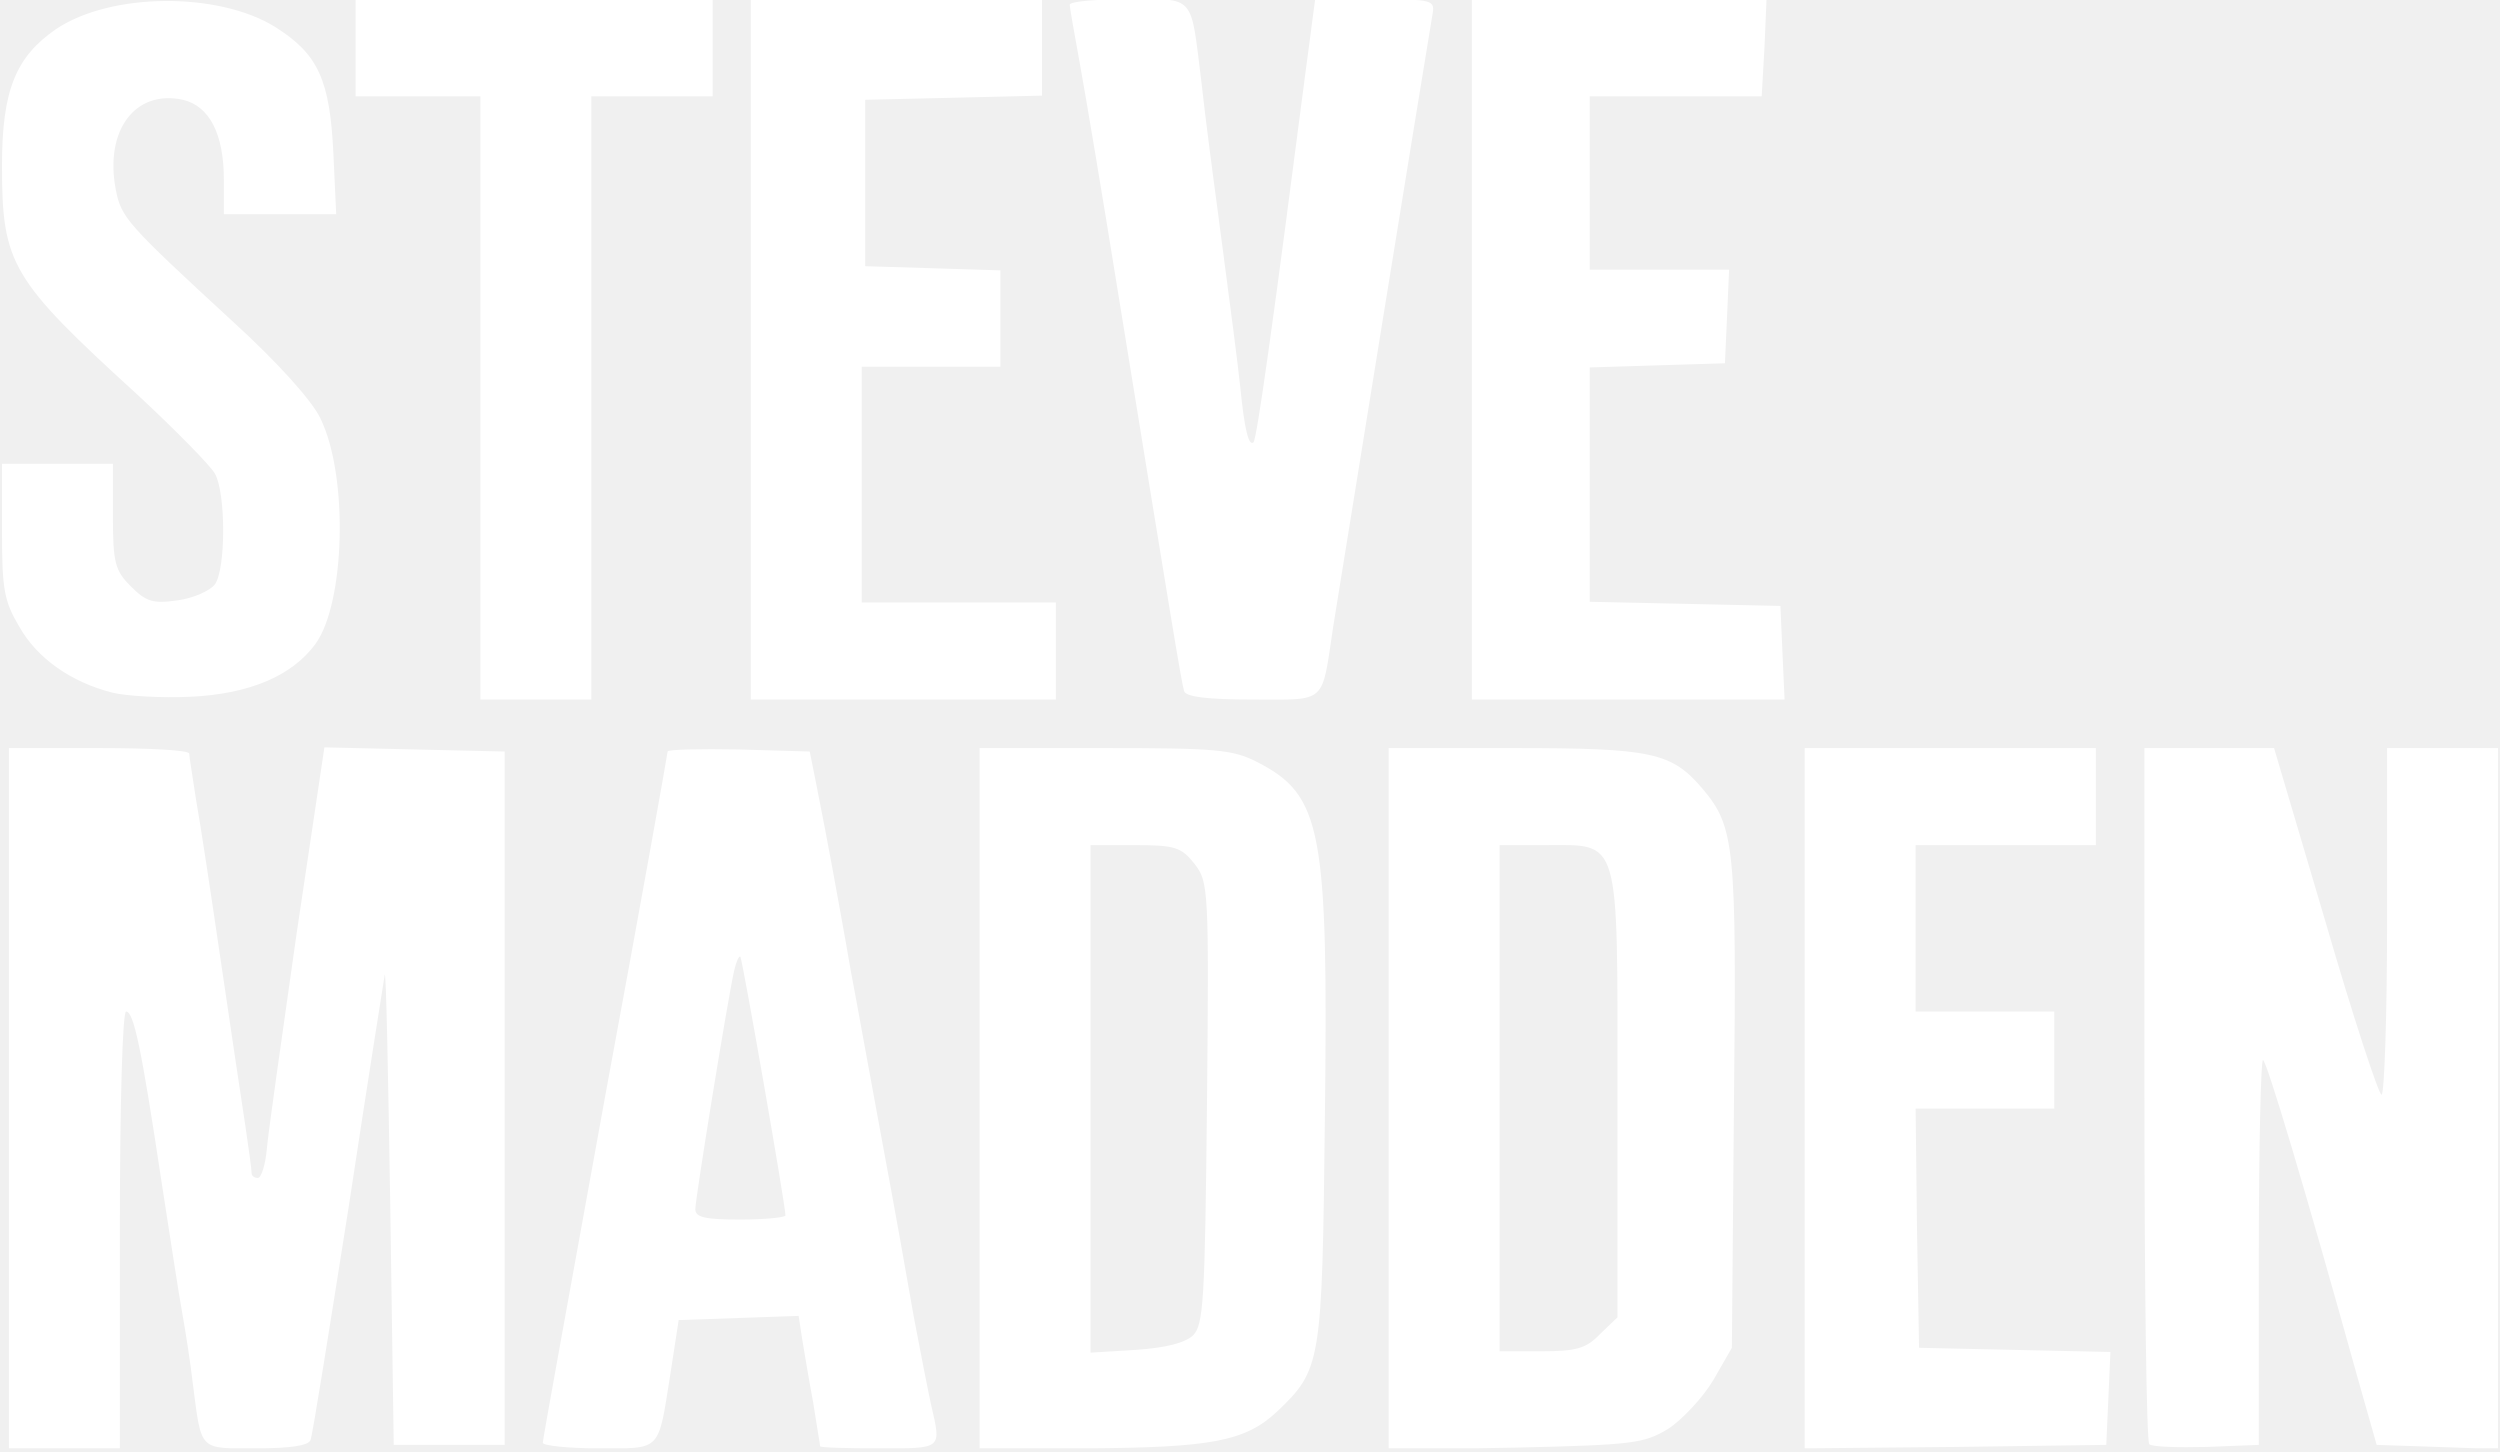
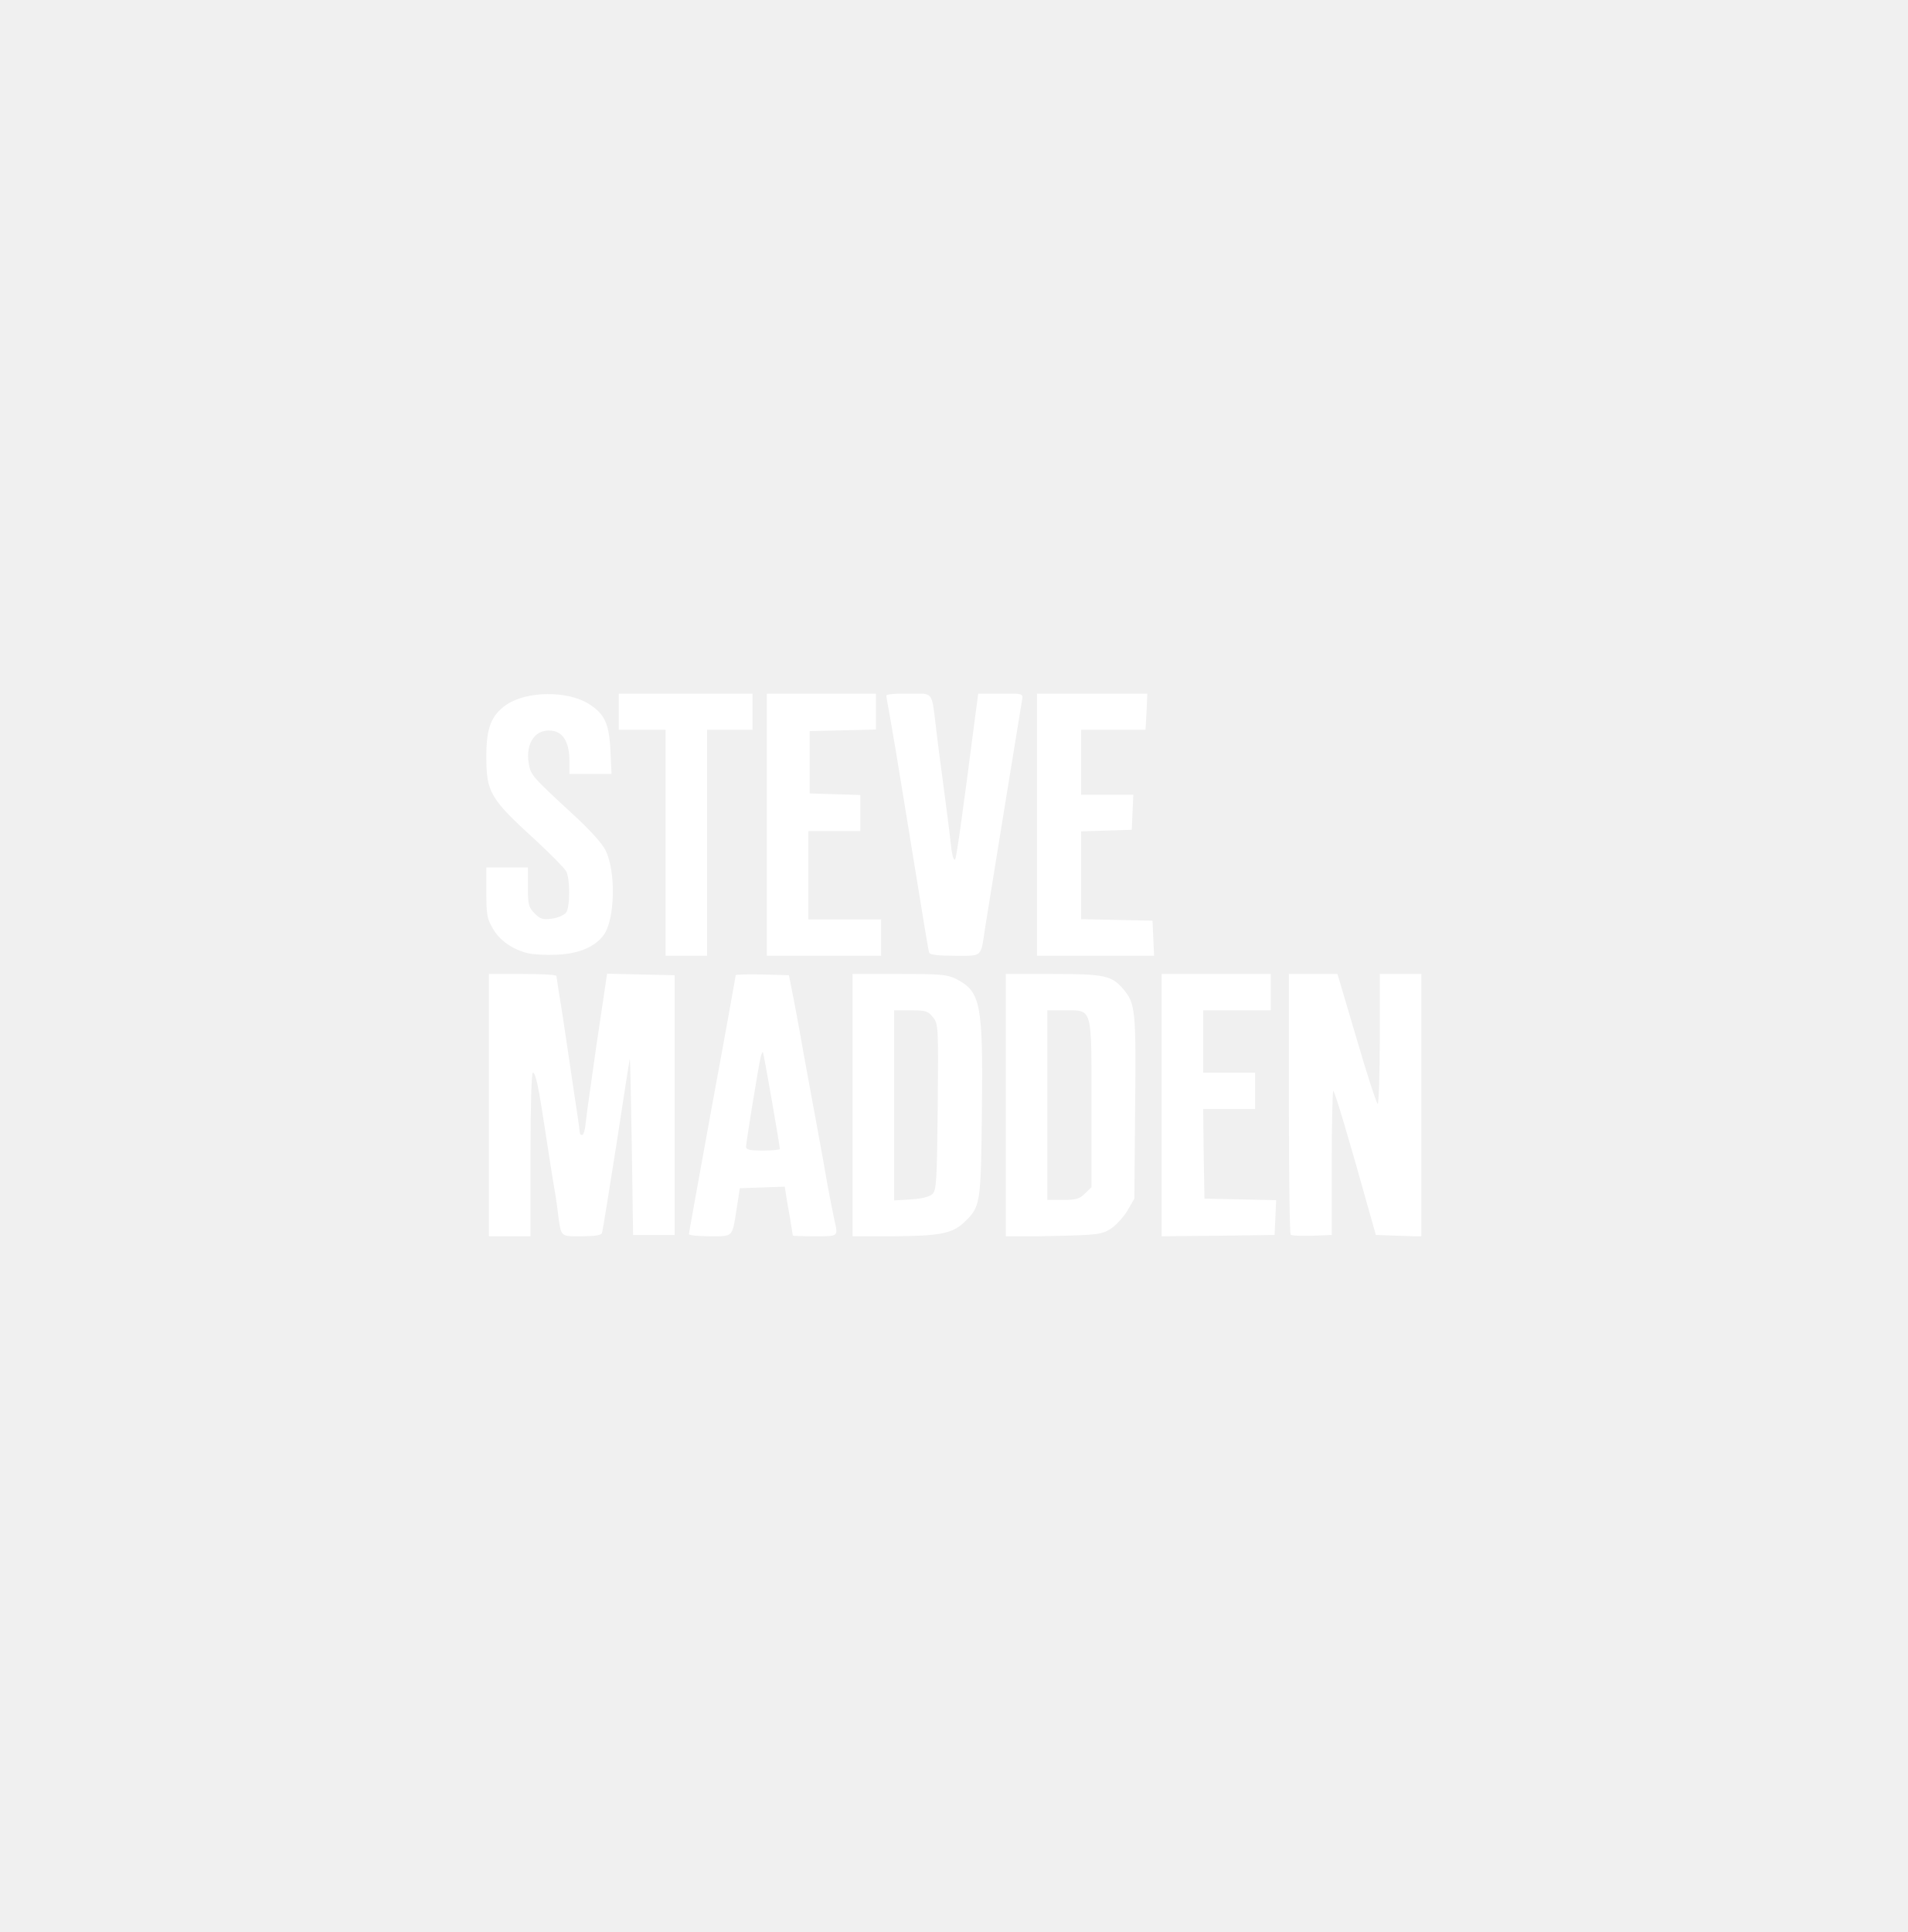
- <svg xmlns="http://www.w3.org/2000/svg" viewBox="0 0 270 156.75" preserveAspectRatio="xMidYMid meet" version="1.0">
+ <svg xmlns="http://www.w3.org/2000/svg" viewBox="-140 -200 550 557" preserveAspectRatio="xMidYMid meet" version="1.0">
  <defs>
    <clipPath id="2542f5e55f">
      <path d="M 0.215 0 L 269.785 0 L 269.785 156.414 L 0.215 156.414 Z M 0.215 0 " clip-rule="nonzero" />
    </clipPath>
  </defs>
  <g clip-path="url(#2542f5e55f)">
    <path fill="#ffffff" d="M 0.965 118.605 L 0.965 80.793 L 10.699 80.793 C 16.09 80.793 20.434 81.016 20.434 81.391 C 20.434 81.691 20.809 83.938 21.18 86.406 C 21.629 88.879 22.828 96.816 23.879 104.004 C 24.926 111.191 26.125 119.129 26.5 121.602 C 26.871 124.07 27.172 126.32 27.172 126.691 C 27.172 126.992 27.473 127.219 27.848 127.219 C 28.219 127.219 28.668 125.793 28.82 124.07 C 28.969 122.273 30.465 111.867 32.039 100.785 L 35.035 80.715 L 44.77 80.941 L 54.504 81.164 L 54.504 156.047 L 42.523 156.047 L 42.148 130.211 C 41.922 115.984 41.699 104.754 41.551 105.277 C 41.473 105.727 39.676 117.035 37.656 130.363 C 35.559 143.617 33.762 154.996 33.535 155.523 C 33.312 156.121 31.441 156.422 27.621 156.422 C 21.406 156.422 21.781 156.797 20.809 149.309 C 20.582 147.285 20.059 143.914 19.684 141.82 C 19.309 139.797 18.336 133.355 17.438 127.59 C 15.266 113.141 14.441 109.246 13.617 109.246 C 13.246 109.246 12.945 118.832 12.945 132.832 L 12.945 156.422 L 0.965 156.422 Z M 58.621 155.82 C 58.621 155.445 61.691 138.598 65.359 118.383 C 69.105 98.164 72.102 81.391 72.102 81.164 C 72.102 80.941 75.543 80.867 79.738 80.941 L 87.449 81.164 L 88.273 85.285 C 88.723 87.531 89.473 91.426 89.922 93.895 C 90.371 96.367 91.27 101.234 91.867 104.754 C 92.543 108.273 94.039 116.66 95.312 123.473 C 96.586 130.289 98.082 138.676 98.684 142.191 C 99.355 145.711 100.18 149.98 100.555 151.703 C 101.68 156.57 101.828 156.422 94.938 156.422 C 91.418 156.422 88.574 156.344 88.574 156.195 C 88.574 156.047 88.199 153.949 87.824 151.477 C 87.375 149.082 86.852 145.938 86.629 144.59 L 86.254 142.117 L 79.738 142.344 L 73.297 142.566 L 72.398 148.41 C 71.051 156.871 71.5 156.422 64.613 156.422 C 61.316 156.422 58.621 156.121 58.621 155.82 Z M 84.828 131.262 C 84.828 130.137 80.188 103.629 79.961 103.332 C 79.812 103.18 79.512 103.855 79.289 104.828 C 78.539 108.199 75.094 129.465 75.094 130.586 C 75.094 131.484 76.145 131.711 79.961 131.711 C 82.66 131.711 84.828 131.484 84.828 131.262 Z M 105.797 118.605 L 105.797 80.793 L 119.273 80.793 C 131.258 80.793 133.129 80.941 135.75 82.289 C 142.789 85.883 143.461 89.551 143.086 120.852 C 142.789 147.285 142.711 147.883 137.922 152.453 C 134.477 155.672 130.809 156.344 117.254 156.422 L 105.797 156.422 Z M 128.859 144.215 C 129.984 143.016 130.133 140.547 130.355 119.129 C 130.582 95.844 130.508 95.242 129.008 93.297 C 127.586 91.5 126.914 91.273 122.57 91.273 L 117.777 91.273 L 117.777 146.086 L 122.645 145.789 C 125.938 145.562 127.961 145.039 128.859 144.215 Z M 149.977 118.68 L 149.977 80.793 L 163.453 80.793 C 178.43 80.793 180.527 81.242 183.898 85.211 C 187.34 89.328 187.566 91.273 187.266 119.355 L 187.043 145.562 L 185.02 149.082 C 183.898 150.953 181.652 153.352 180.152 154.324 C 177.531 155.895 176.41 156.047 163.68 156.344 L 149.977 156.57 Z M 172.816 144.066 L 174.688 142.27 L 174.688 118.23 C 174.688 90 175.062 91.273 166.824 91.273 L 161.957 91.273 L 161.957 145.938 L 166.449 145.938 C 170.27 145.938 171.316 145.637 172.816 144.066 Z M 194.906 118.605 L 194.906 80.793 L 226.355 80.793 L 226.355 91.273 L 206.887 91.273 L 206.887 109.246 L 221.863 109.246 L 221.863 119.73 L 206.887 119.73 L 207.035 132.684 L 207.258 145.562 L 217.594 145.789 L 227.926 146.012 L 227.703 151.027 L 227.477 156.047 L 211.227 156.27 L 194.906 156.422 Z M 232.121 155.973 C 231.82 155.672 231.598 138.598 231.598 118.082 L 231.598 80.793 L 245.598 80.793 L 251.141 99.512 C 254.137 109.844 256.906 118.23 257.207 118.23 C 257.504 118.23 257.805 109.844 257.805 99.512 L 257.805 80.793 L 269.785 80.793 L 269.785 156.496 L 263.27 156.27 L 256.68 156.047 L 254.66 148.934 C 248.895 128.191 244.773 114.488 244.402 114.488 C 244.176 114.488 243.953 123.848 243.953 135.23 L 243.953 156.047 L 238.336 156.27 C 235.191 156.344 232.418 156.27 232.121 155.973 Z M 12.121 74.801 C 7.703 73.676 4.035 71.133 2.086 67.688 C 0.441 64.918 0.215 63.645 0.215 57.355 L 0.215 50.09 L 12.195 50.09 L 12.195 55.707 C 12.195 60.797 12.422 61.621 14.145 63.344 C 15.789 64.992 16.539 65.215 19.16 64.84 C 20.883 64.617 22.68 63.793 23.203 63.121 C 24.402 61.473 24.402 53.234 23.203 51.137 C 22.68 50.238 18.934 46.422 14.816 42.602 C 1.188 30.172 0.215 28.523 0.215 17.891 C 0.215 9.73 1.711 6.137 6.055 3.141 C 11.973 -0.828 23.578 -0.902 29.719 2.914 C 34.359 5.836 35.633 8.605 36.008 16.617 L 36.309 23.133 L 24.176 23.133 L 24.176 19.391 C 24.176 14.445 22.605 11.453 19.758 10.777 C 14.594 9.656 11.297 14.074 12.496 20.438 C 13.094 23.508 13.617 24.105 25.074 34.664 C 30.016 39.156 33.688 43.277 34.586 45.148 C 37.656 51.363 37.281 65.141 34.062 69.559 C 31.516 73.004 26.949 74.949 20.582 75.25 C 17.438 75.398 13.617 75.176 12.121 74.801 Z M 51.883 42.977 L 51.883 10.402 L 38.402 10.402 L 38.402 -0.078 L 76.969 -0.078 L 76.969 10.402 L 63.863 10.402 L 63.863 75.551 L 51.883 75.551 Z M 81.086 37.734 L 81.086 -0.078 L 112.535 -0.078 L 112.535 10.328 L 103.027 10.555 L 93.441 10.777 L 93.441 28.75 L 100.781 28.973 L 108.043 29.199 L 108.043 39.605 L 93.066 39.605 L 93.066 65.066 L 114.035 65.066 L 114.035 75.551 L 81.086 75.551 Z M 127.887 74.652 C 127.586 73.676 126.465 66.789 120.773 31.746 C 119.125 21.484 117.254 10.328 116.652 7.035 C 116.055 3.738 115.531 0.82 115.531 0.52 C 115.531 0.145 118.375 -0.078 121.82 -0.078 C 129.16 -0.078 128.559 -0.754 129.758 8.906 C 130.133 12.426 131.18 20.363 132.004 26.504 C 132.828 32.719 133.727 39.605 133.953 41.852 C 134.402 46.348 134.852 48.219 135.375 47.77 C 135.75 47.32 137.395 35.637 141.066 7.258 L 142.039 -0.078 L 148.477 -0.078 C 154.844 -0.078 154.992 -0.004 154.695 1.641 C 153.719 7.41 144.66 63.418 143.984 67.688 C 142.711 76.148 143.387 75.551 135.301 75.551 C 130.281 75.551 128.109 75.25 127.887 74.652 Z M 158.961 37.734 L 158.961 -0.078 L 190.785 -0.078 L 190.562 5.16 L 190.262 10.402 L 171.691 10.402 L 171.691 29.125 L 186.742 29.125 L 186.52 34.215 L 186.293 39.234 L 179.031 39.457 L 171.691 39.684 L 171.691 64.992 L 182.023 65.215 L 192.285 65.441 L 192.508 70.531 L 192.734 75.551 L 158.961 75.551 Z M 158.961 37.734 " fill-opacity="1" fill-rule="nonzero" />
  </g>
</svg>
